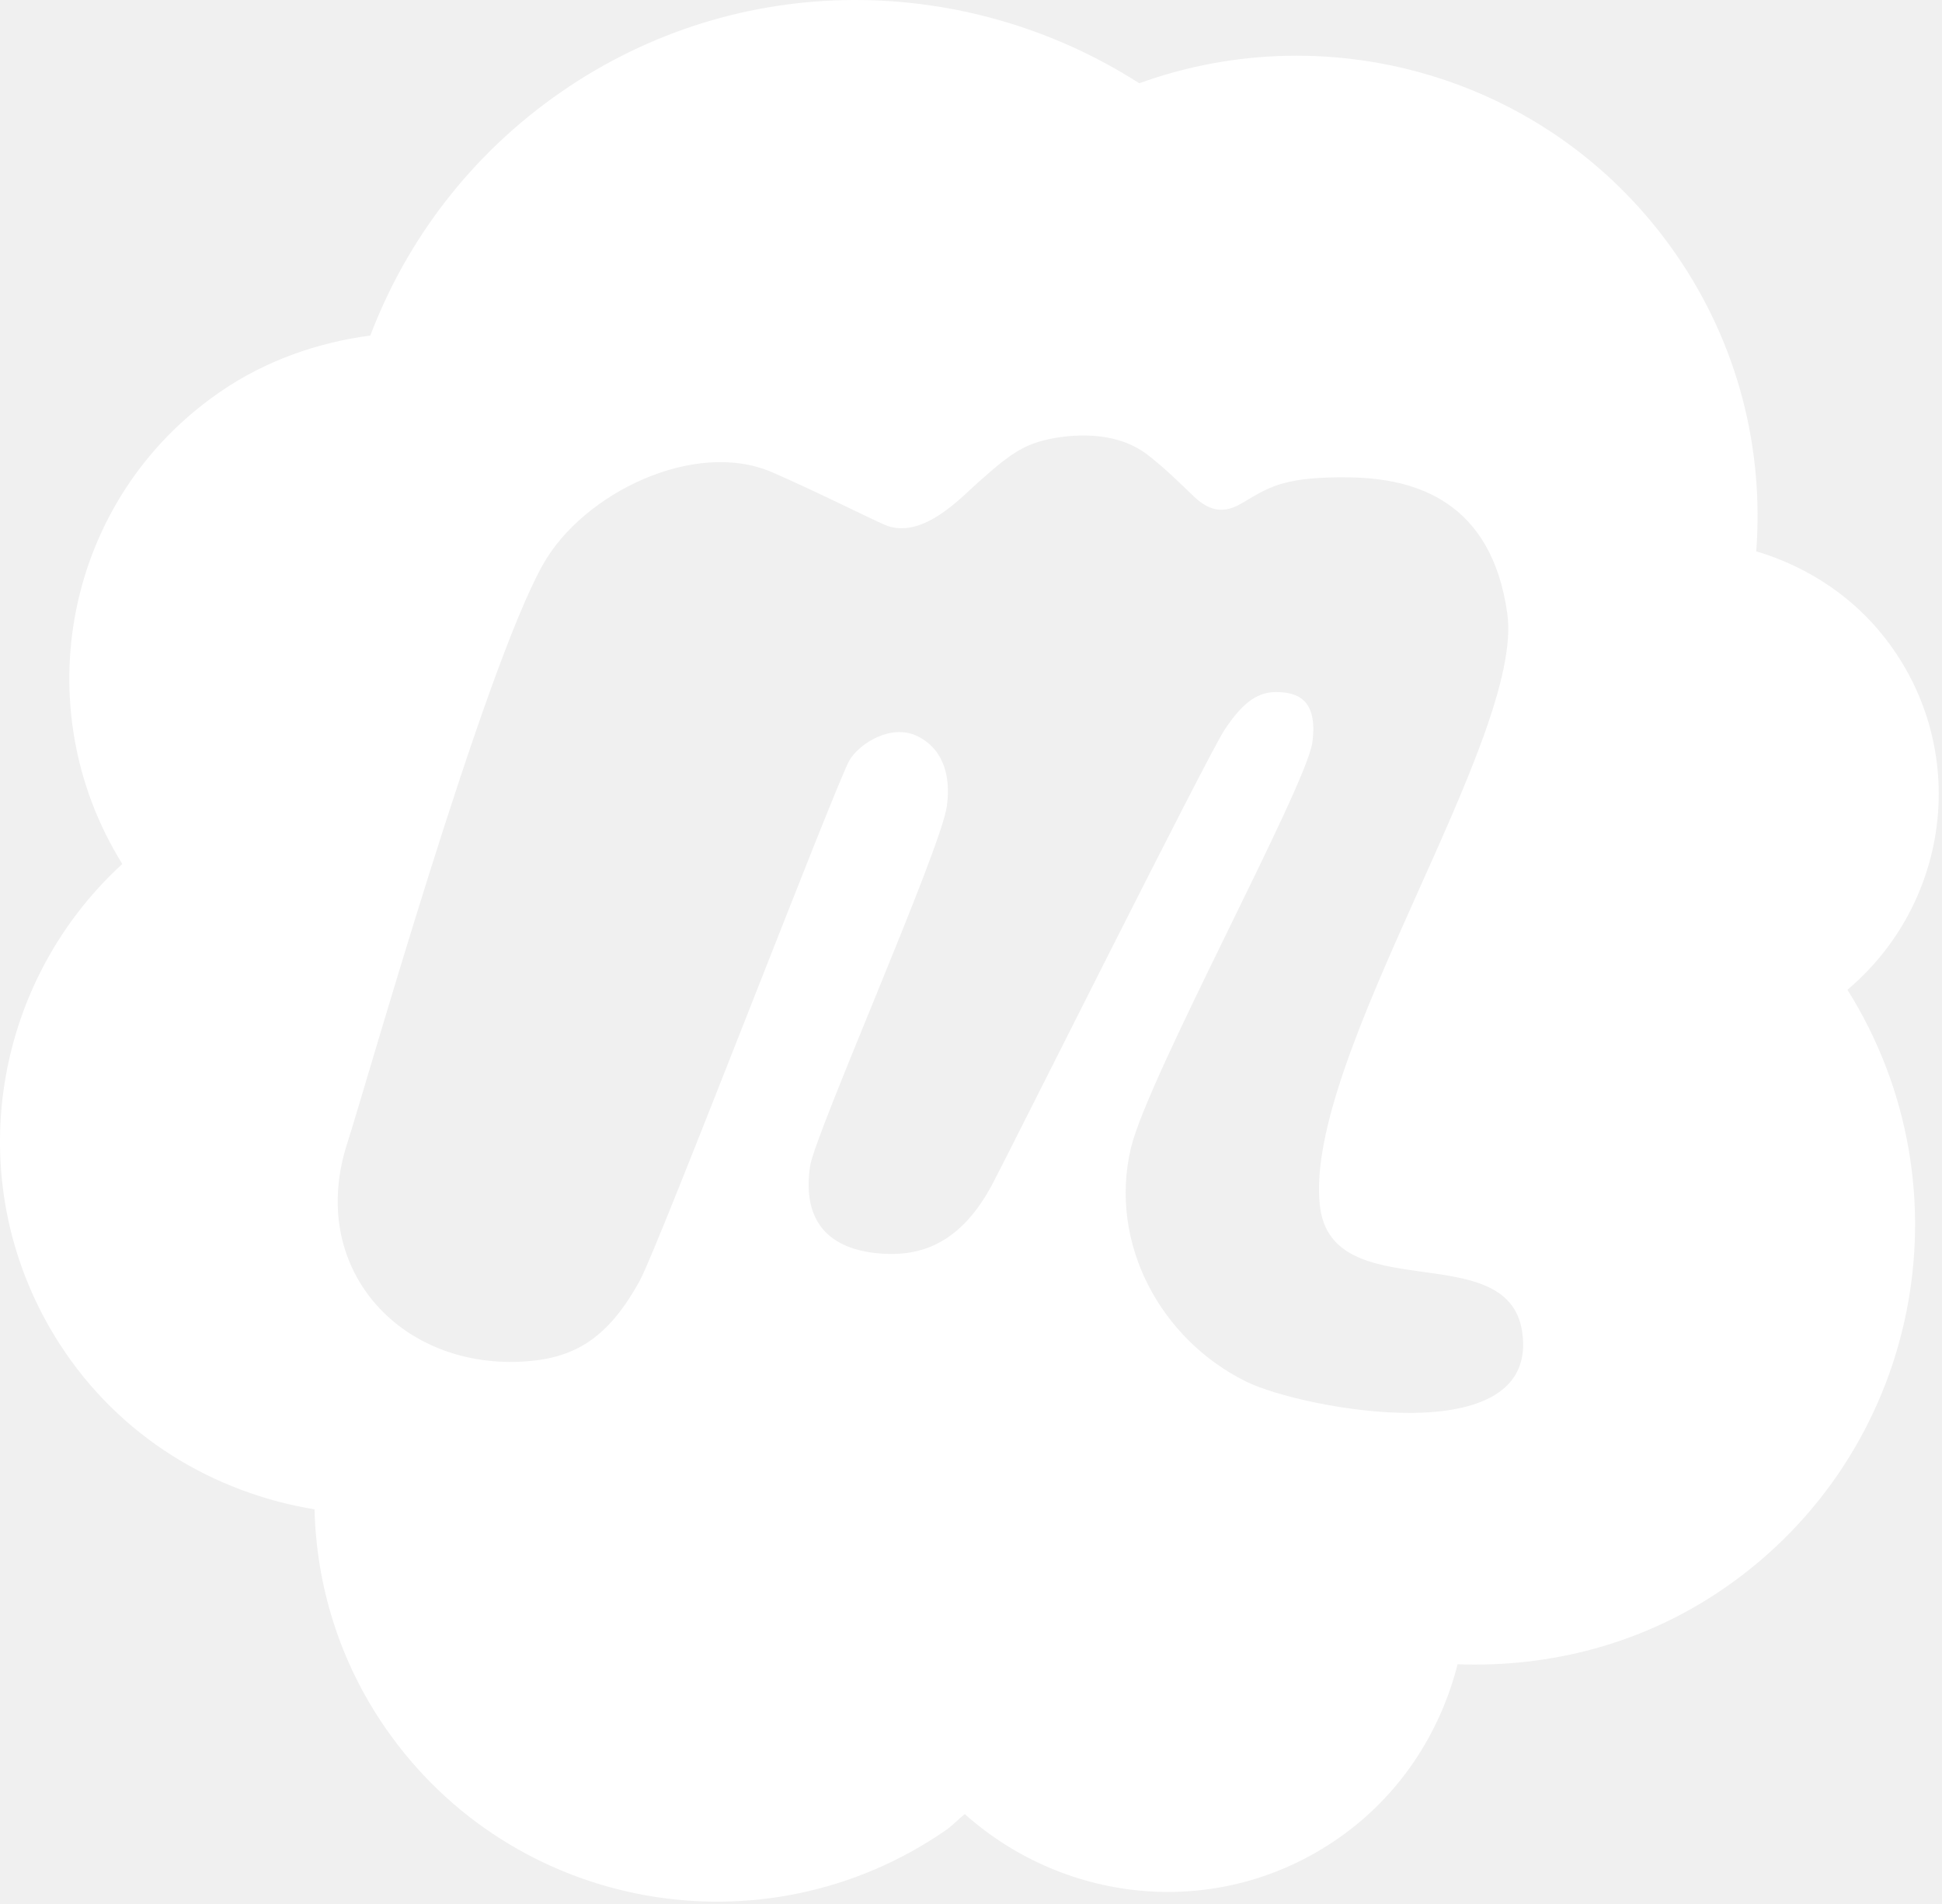
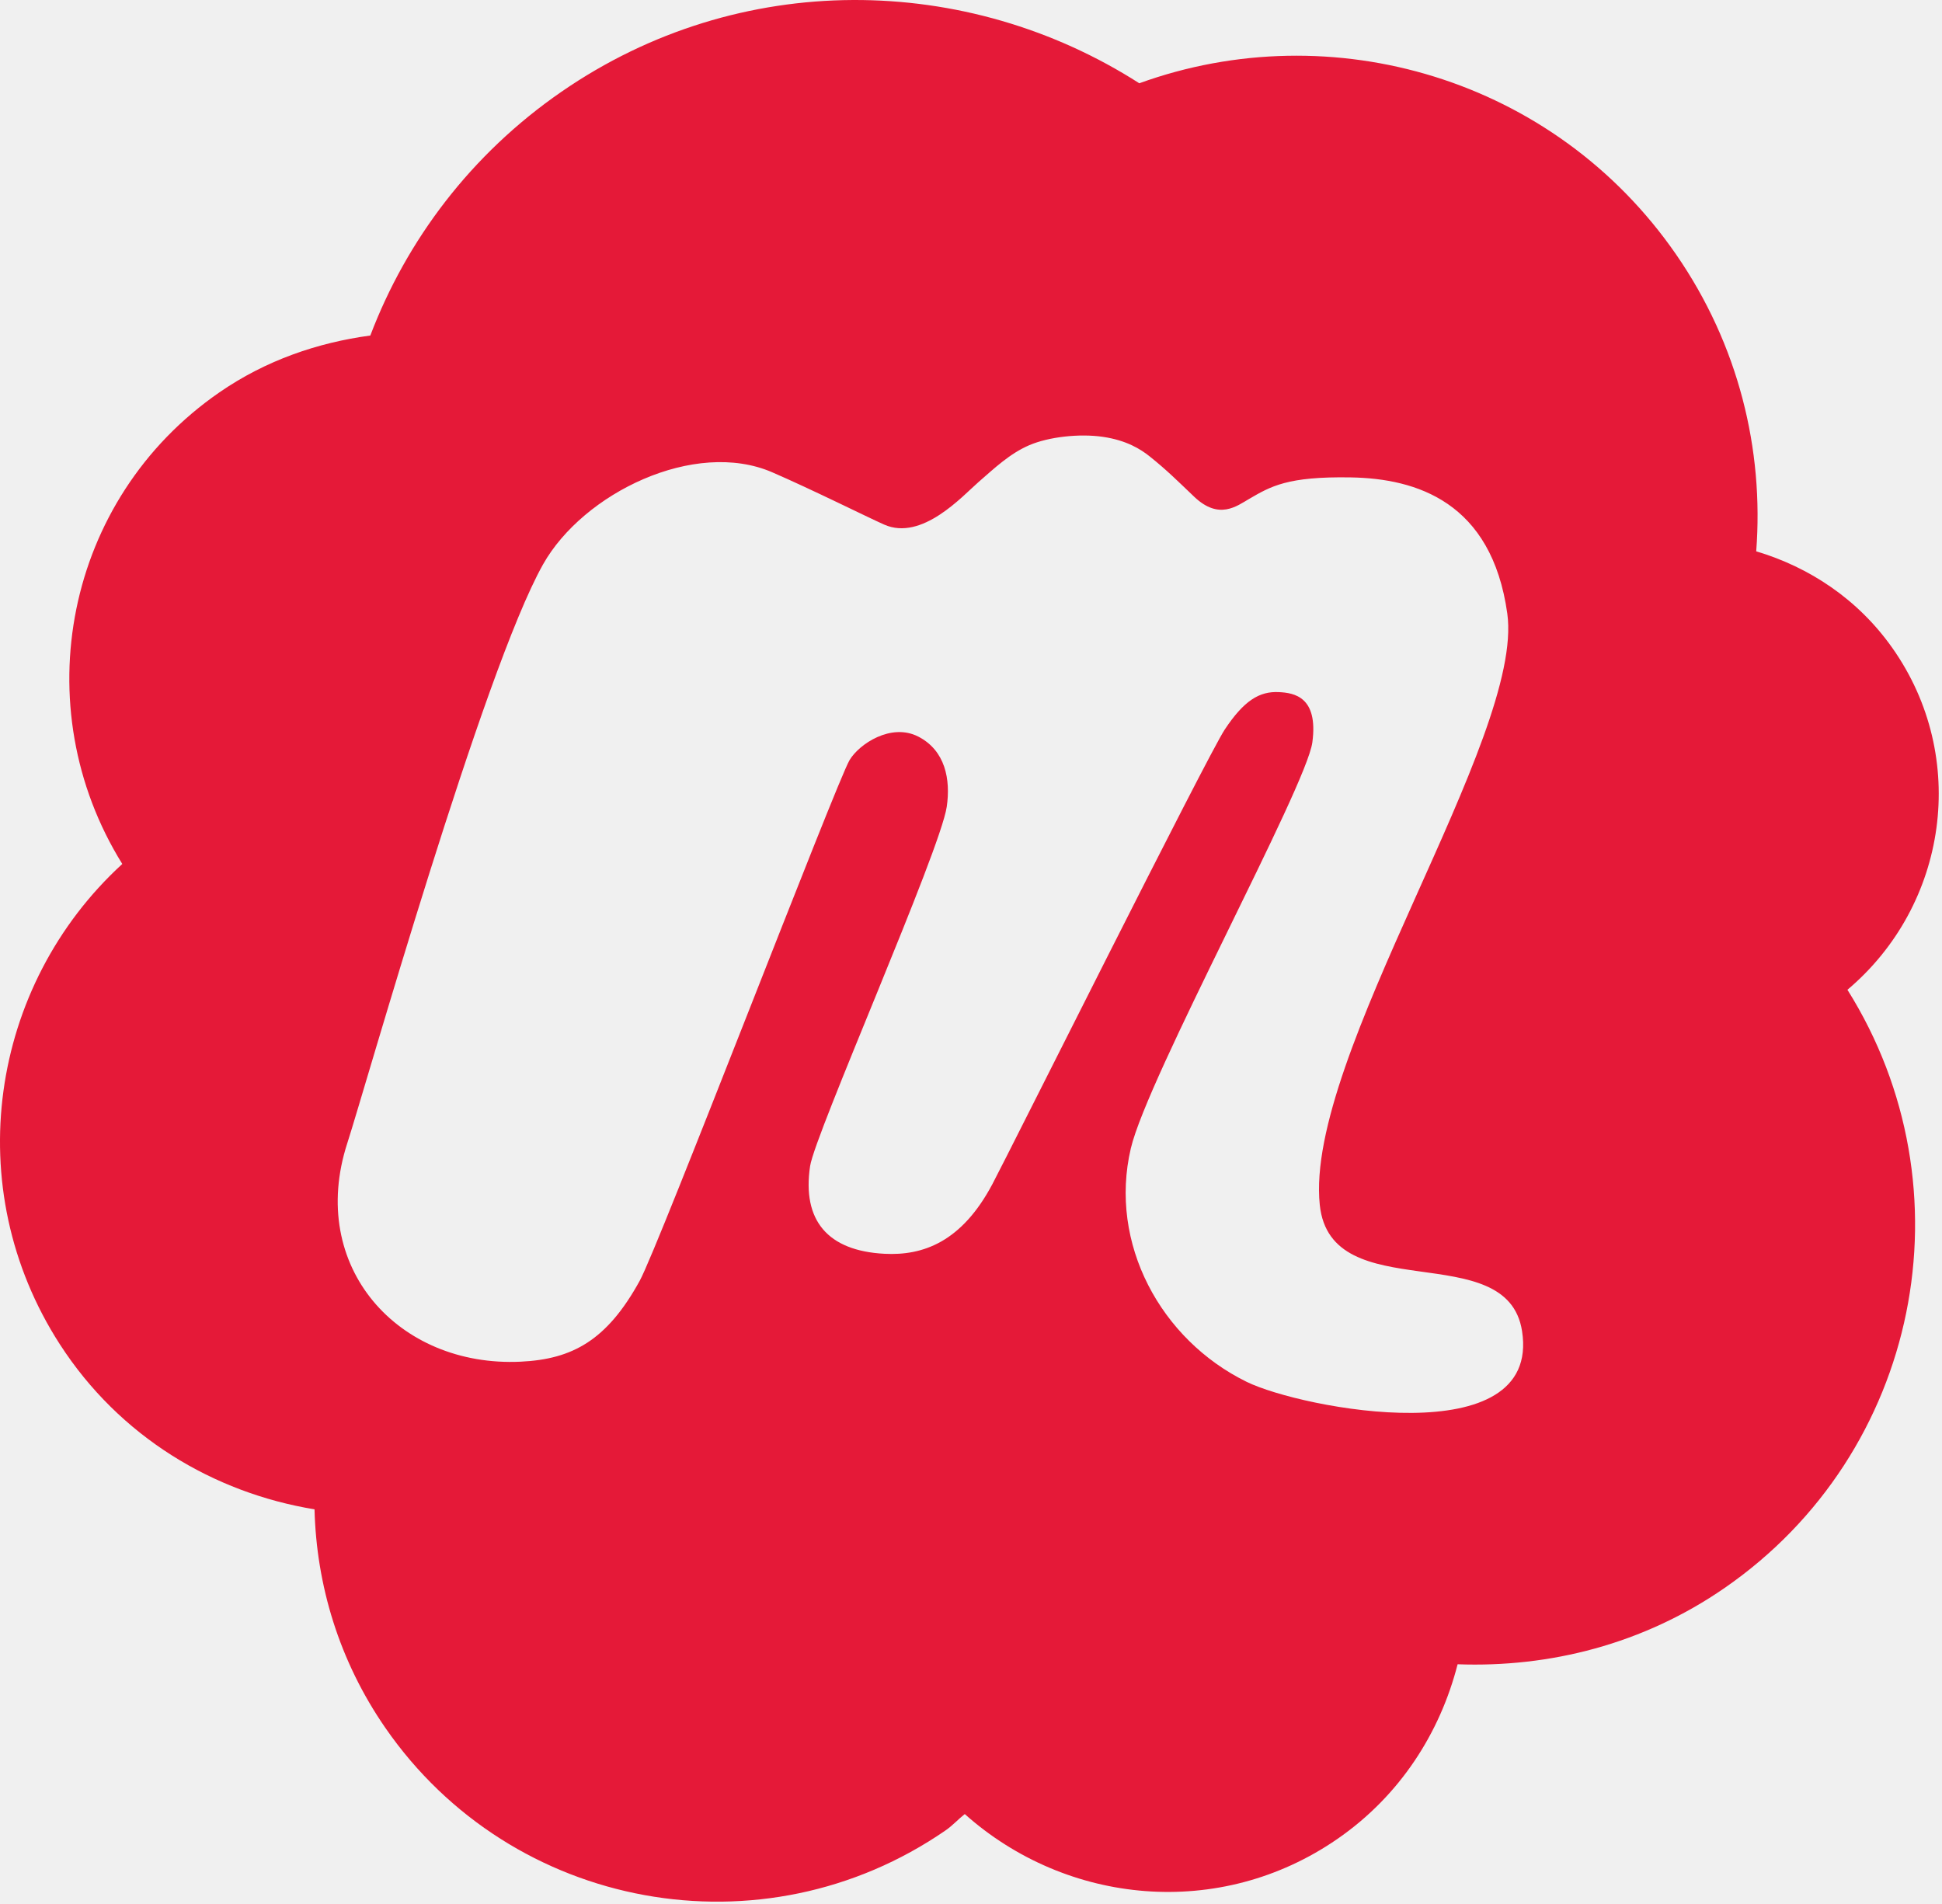
<svg xmlns="http://www.w3.org/2000/svg" width="100%" height="100%" viewBox="0 0 509 499" version="1.1" xml:space="preserve" style="fill-rule:evenodd;clip-rule:evenodd;stroke-linejoin:round;stroke-miterlimit:2;">
  <g transform="matrix(1,0,0,1,-234.159,-267.435)">
    <g transform="matrix(1,0,0,1,560.911,409.84)">
-       <path d="M0,219.766C-22.532,208.723 -36.21,183.493 -30.364,158.58C-25.997,139.941 15.654,63.836 17.219,52.14C18.81,40.212 12.439,39.189 8.459,38.992C3.326,38.725 -0.723,41.226 -5.76,48.823C-10.342,55.749 -62.146,159.465 -66.642,167.938C-74.68,183.089 -84.798,186.742 -94.96,186.2C-109.78,185.426 -116.563,177.486 -114.423,163.212C-113.159,154.816 -80.311,80.619 -78.609,69.043C-77.56,61.885 -78.979,54.288 -86.079,50.645C-93.189,47.001 -101.57,52.587 -104.081,56.815C-107.545,62.65 -154.123,184.275 -159.083,193.281C-167.662,208.878 -176.697,213.836 -190.28,214.481C-222.406,216.002 -246.228,189.594 -235.722,157.197C-231.037,142.768 -200.098,33.371 -184.426,5.529C-173.895,-13.188 -144.649,-27.402 -124.369,-18.628C-113.864,-14.082 -99.31,-6.812 -95.011,-4.913C-85.099,-0.521 -74.465,-12.423 -70.278,-16.067C-66.083,-19.711 -62.077,-23.535 -56.971,-25.727C-51.873,-27.909 -43.853,-28.82 -37.654,-27.909C-31.464,-26.999 -27.768,-24.661 -25.446,-22.804C-20.891,-19.17 -18.045,-16.299 -13.738,-12.2C-7.256,-6.039 -2.588,-9.768 0.661,-11.651C6.292,-14.924 10.694,-17.58 27.354,-17.279C44.505,-16.978 64.217,-10.851 68.31,18.393C72.865,50.876 15.121,134.552 19.161,173.378C22.016,200.741 68.267,181.482 72.178,206.454C77.25,238.87 14.373,226.804 0,219.766M169.222,27.402C160.212,14.623 147.464,6.236 133.554,2.094C135.591,-24.555 128.937,-52.02 112.552,-75.721C80.615,-121.92 22.304,-138.867 -28.142,-120.58C-73.214,-149.445 -132.833,-150.657 -179.625,-118.337C-203.309,-101.975 -220.184,-79.477 -229.692,-54.469C-243.464,-52.605 -257.046,-47.998 -269.271,-39.551C-309.676,-11.639 -320.335,42.776 -294.7,84.034C-329.491,115.89 -337.512,168.929 -311.077,209.904C-295.396,234.198 -270.767,248.832 -244.315,253.181C-243.825,273.006 -237.876,292.917 -225.754,310.449C-192.605,358.409 -126.832,370.423 -78.862,337.286C-77.031,336.014 -75.613,334.408 -73.885,333.049C-47.149,356.906 -7.011,360.841 23.773,339.572C40.202,328.229 50.707,311.72 55.289,293.786C79.377,294.67 103.904,288.552 125.258,273.796C176.486,238.409 190.232,169.213 157.462,117.007C183.768,94.827 189.433,56.036 169.222,27.402" style="fill:white;fill-rule:nonzero;" />
+       <path d="M0,219.766C-22.532,208.723 -36.21,183.493 -30.364,158.58C-25.997,139.941 15.654,63.836 17.219,52.14C18.81,40.212 12.439,39.189 8.459,38.992C3.326,38.725 -0.723,41.226 -5.76,48.823C-10.342,55.749 -62.146,159.465 -66.642,167.938C-74.68,183.089 -84.798,186.742 -94.96,186.2C-109.78,185.426 -116.563,177.486 -114.423,163.212C-113.159,154.816 -80.311,80.619 -78.609,69.043C-77.56,61.885 -78.979,54.288 -86.079,50.645C-93.189,47.001 -101.57,52.587 -104.081,56.815C-107.545,62.65 -154.123,184.275 -159.083,193.281C-167.662,208.878 -176.697,213.836 -190.28,214.481C-222.406,216.002 -246.228,189.594 -235.722,157.197C-231.037,142.768 -200.098,33.371 -184.426,5.529C-173.895,-13.188 -144.649,-27.402 -124.369,-18.628C-113.864,-14.082 -99.31,-6.812 -95.011,-4.913C-85.099,-0.521 -74.465,-12.423 -70.278,-16.067C-66.083,-19.711 -62.077,-23.535 -56.971,-25.727C-51.873,-27.909 -43.853,-28.82 -37.654,-27.909C-31.464,-26.999 -27.768,-24.661 -25.446,-22.804C-20.891,-19.17 -18.045,-16.299 -13.738,-12.2C-7.256,-6.039 -2.588,-9.768 0.661,-11.651C6.292,-14.924 10.694,-17.58 27.354,-17.279C44.505,-16.978 64.217,-10.851 68.31,18.393C72.865,50.876 15.121,134.552 19.161,173.378C22.016,200.741 68.267,181.482 72.178,206.454C77.25,238.87 14.373,226.804 0,219.766M169.222,27.402C160.212,14.623 147.464,6.236 133.554,2.094C135.591,-24.555 128.937,-52.02 112.552,-75.721C80.615,-121.92 22.304,-138.867 -28.142,-120.58C-73.214,-149.445 -132.833,-150.657 -179.625,-118.337C-203.309,-101.975 -220.184,-79.477 -229.692,-54.469C-243.464,-52.605 -257.046,-47.998 -269.271,-39.551C-309.676,-11.639 -320.335,42.776 -294.7,84.034C-329.491,115.89 -337.512,168.929 -311.077,209.904C-295.396,234.198 -270.767,248.832 -244.315,253.181C-243.825,273.006 -237.876,292.917 -225.754,310.449C-192.605,358.409 -126.832,370.423 -78.862,337.286C-77.031,336.014 -75.613,334.408 -73.885,333.049C-47.149,356.906 -7.011,360.841 23.773,339.572C40.202,328.229 50.707,311.72 55.289,293.786C79.377,294.67 103.904,288.552 125.258,273.796C176.486,238.409 190.232,169.213 157.462,117.007C183.768,94.827 189.433,56.036 169.222,27.402" style="fill:#E51938;fill-rule:nonzero;" />
    </g>
  </g>
</svg>
